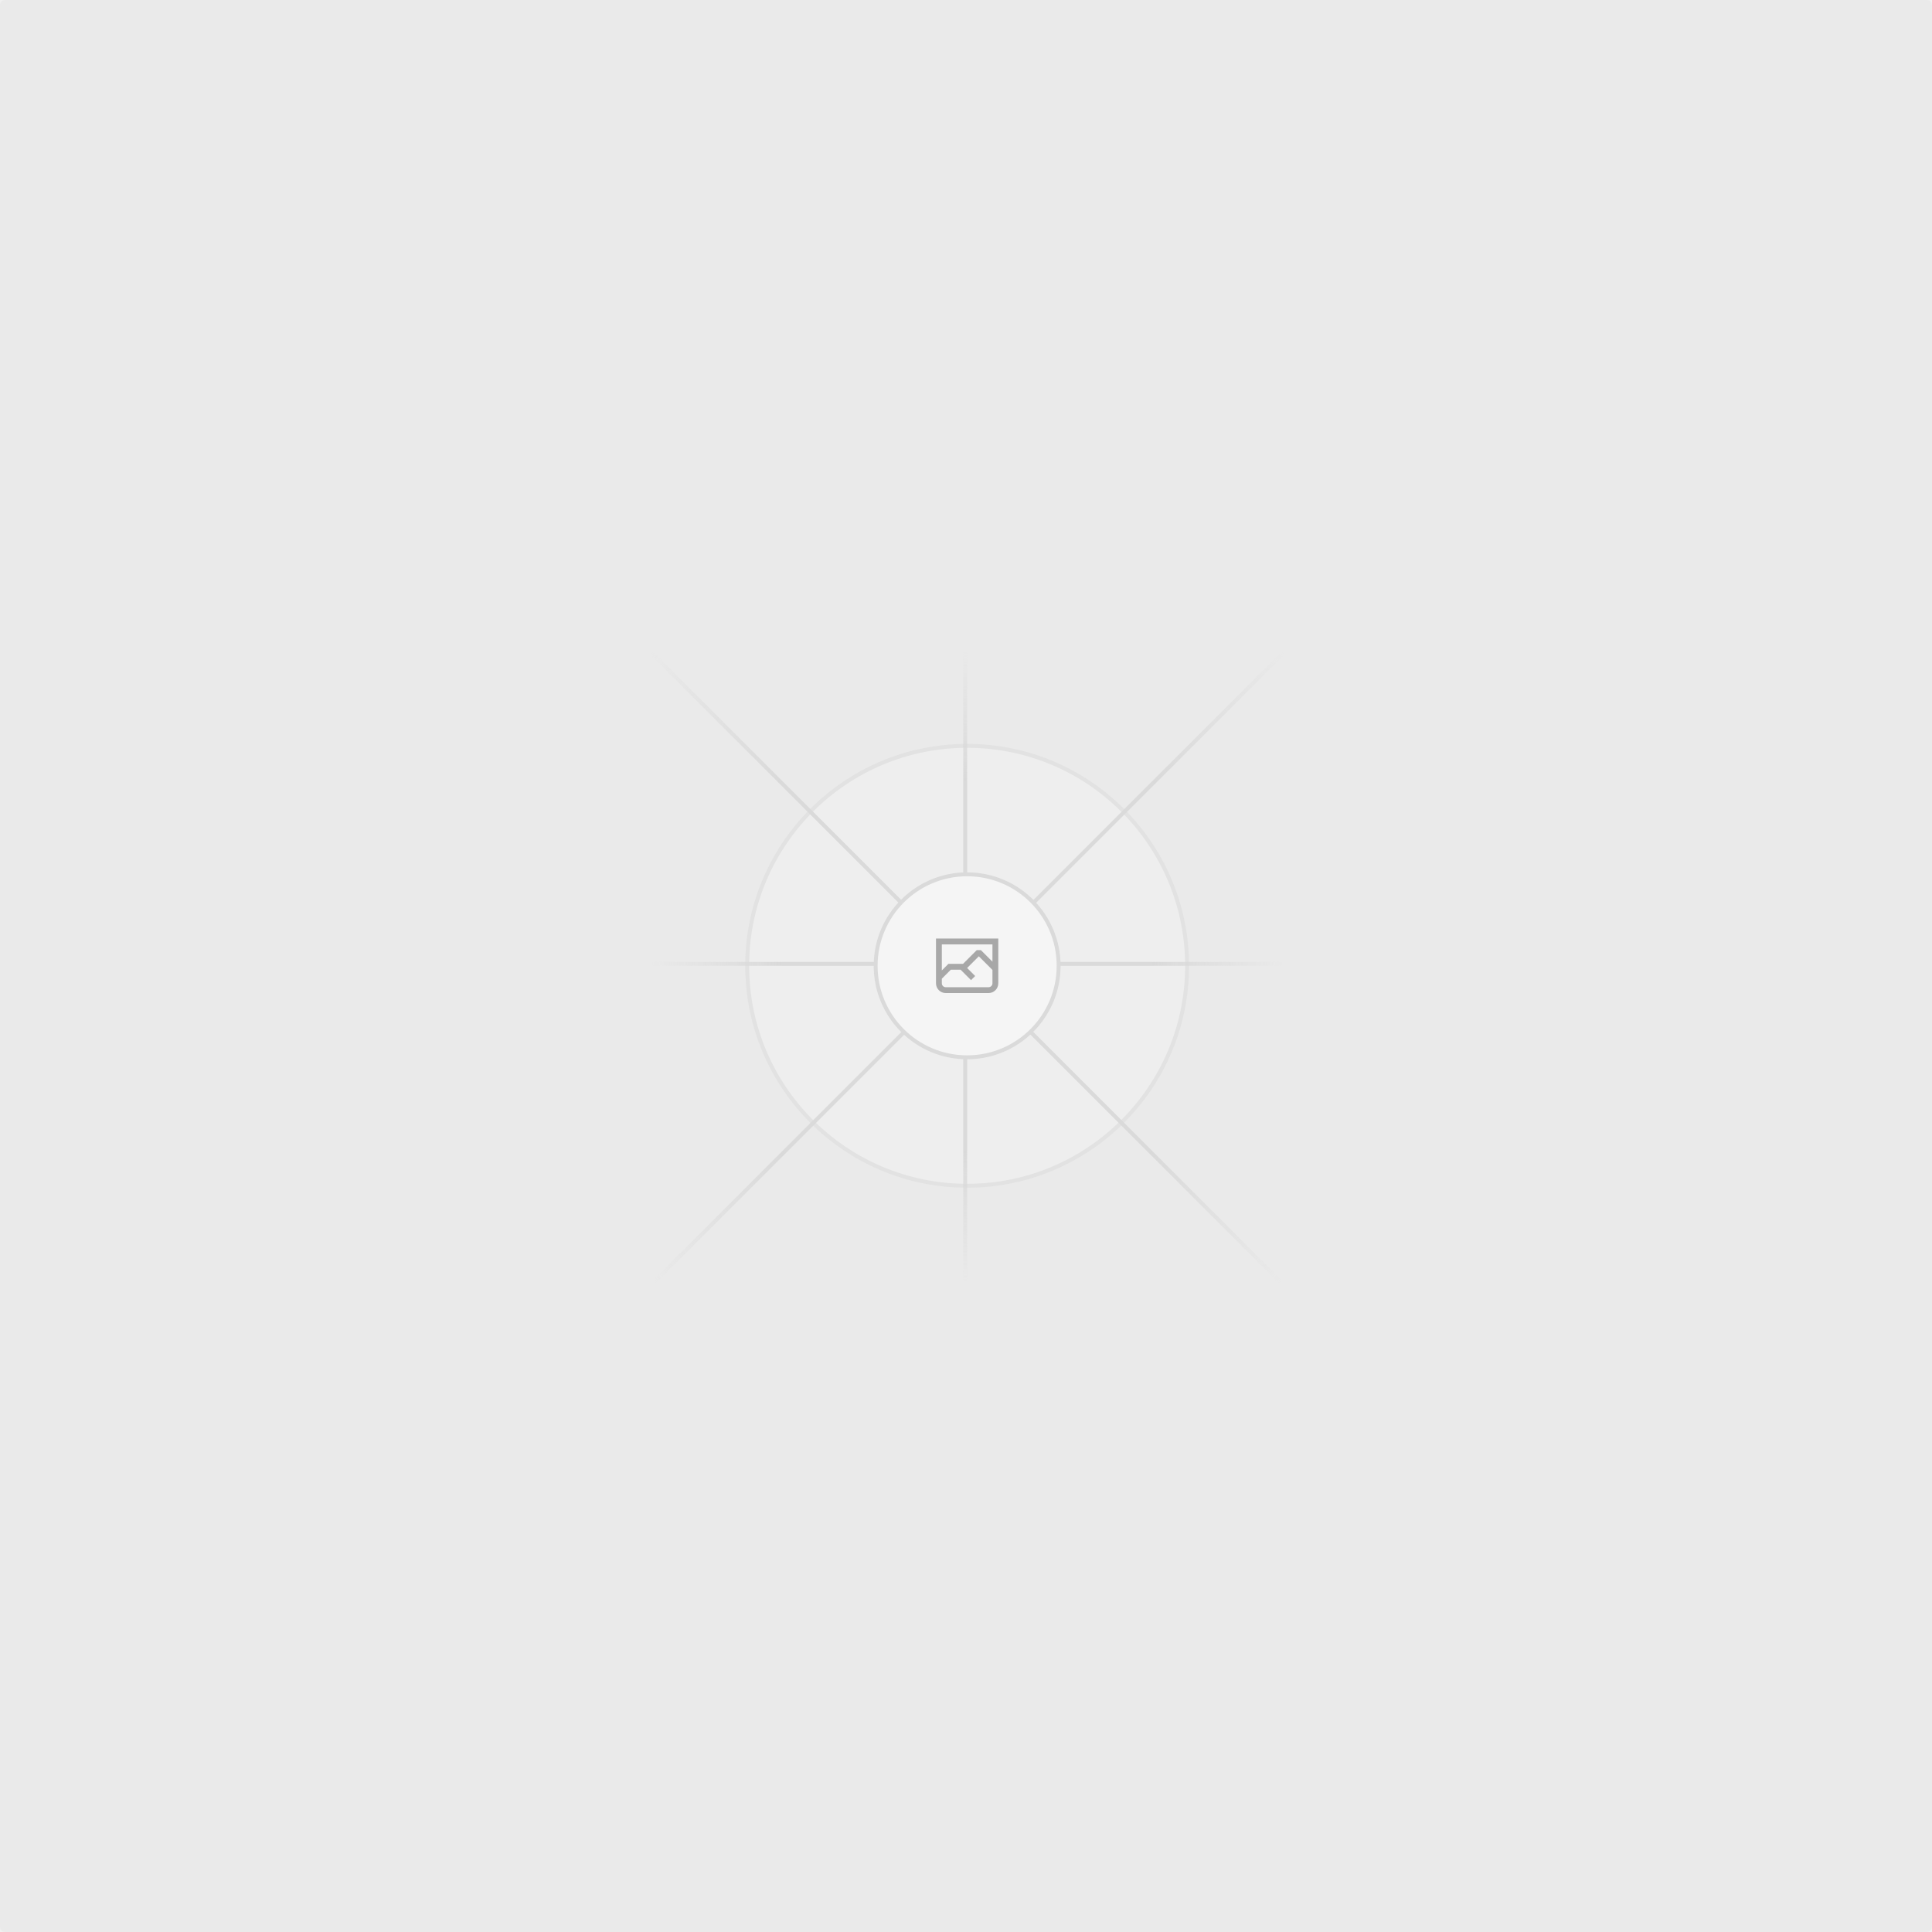
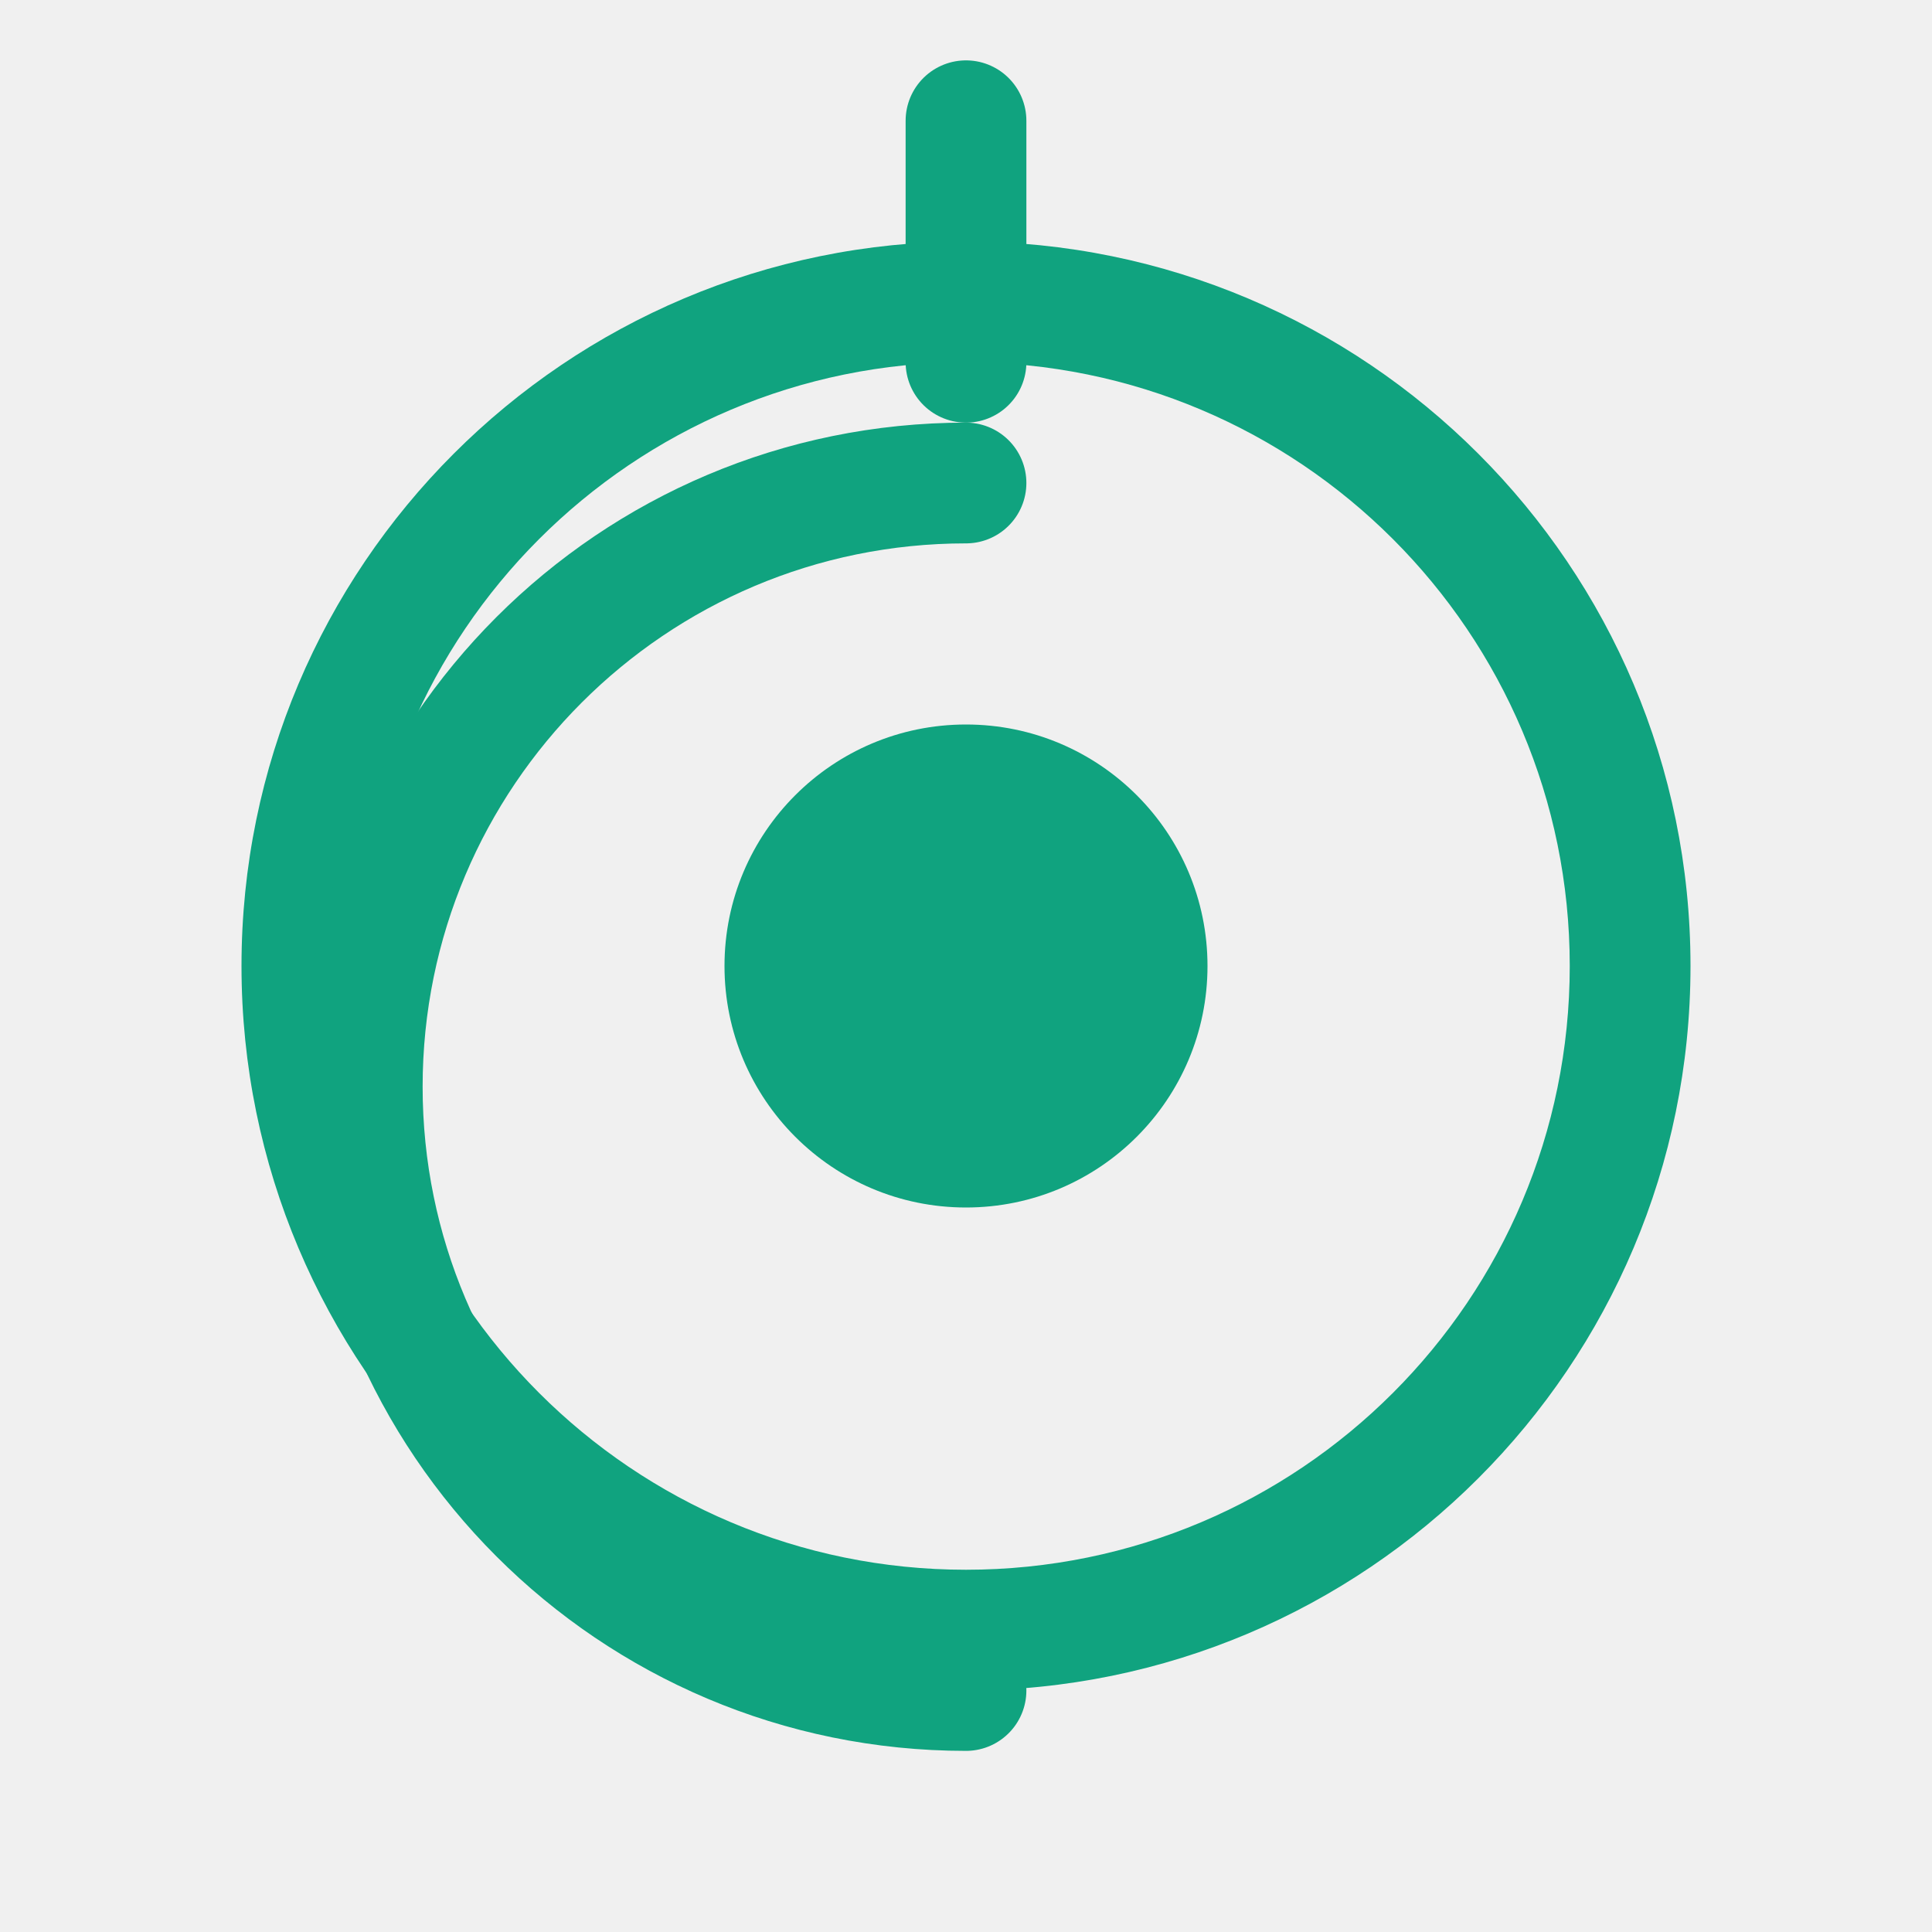
- <svg xmlns="http://www.w3.org/2000/svg" width="1200" height="1200" fill="none">
-   <rect width="1200" height="1200" fill="#EAEAEA" rx="3" />
-   <g opacity=".5">
-     <g opacity=".5">
-       <path fill="#FAFAFA" d="M600.709 736.5c-75.454 0-136.621-61.167-136.621-136.62 0-75.454 61.167-136.621 136.621-136.621 75.453 0 136.62 61.167 136.62 136.621 0 75.453-61.167 136.62-136.62 136.62Z" />
-       <path stroke="#C9C9C9" stroke-width="2.418" d="M600.709 736.5c-75.454 0-136.621-61.167-136.621-136.62 0-75.454 61.167-136.621 136.621-136.621 75.453 0 136.62 61.167 136.62 136.621 0 75.453-61.167 136.62-136.62 136.62Z" />
-     </g>
-     <path stroke="url(#a)" stroke-width="2.418" d="M0-1.209h553.581" transform="scale(1 -1) rotate(45 1163.11 91.165)" />
-     <path stroke="url(#b)" stroke-width="2.418" d="M404.846 598.671h391.726" />
-     <path stroke="url(#c)" stroke-width="2.418" d="M599.5 795.742V404.017" />
-     <path stroke="url(#d)" stroke-width="2.418" d="m795.717 796.597-391.441-391.44" />
-     <path fill="#fff" d="M600.709 656.704c-31.384 0-56.825-25.441-56.825-56.824 0-31.384 25.441-56.825 56.825-56.825 31.383 0 56.824 25.441 56.824 56.825 0 31.383-25.441 56.824-56.824 56.824Z" />
-     <g clip-path="url(#e)">
-       <path fill="#666" fill-rule="evenodd" d="M616.426 586.58h-31.434v16.176l3.553-3.554.531-.531h9.068l.074-.074 8.463-8.463h2.565l7.18 7.181V586.58Zm-15.715 14.654 3.698 3.699 1.283 1.282-2.565 2.565-1.282-1.283-5.2-5.199h-6.066l-5.514 5.514-.073.073v2.876a2.418 2.418 0 0 0 2.418 2.418h26.598a2.418 2.418 0 0 0 2.418-2.418v-8.317l-8.463-8.463-7.181 7.181-.071.072Zm-19.347 5.442v4.085a6.045 6.045 0 0 0 6.046 6.045h26.598a6.044 6.044 0 0 0 6.045-6.045v-7.108l1.356-1.355-1.282-1.283-.074-.073v-17.989h-38.689v23.43l-.146.146.146.147Z" clip-rule="evenodd" />
-     </g>
-     <path stroke="#C9C9C9" stroke-width="2.418" d="M600.709 656.704c-31.384 0-56.825-25.441-56.825-56.824 0-31.384 25.441-56.825 56.825-56.825 31.383 0 56.824 25.441 56.824 56.825 0 31.383-25.441 56.824-56.824 56.824Z" />
-   </g>
-   <defs>
-     <linearGradient id="a" x1="554.061" x2="-.48" y1=".083" y2=".087" gradientUnits="userSpaceOnUse">
-       <stop stop-color="#C9C9C9" stop-opacity="0" />
-       <stop offset=".208" stop-color="#C9C9C9" />
-       <stop offset=".792" stop-color="#C9C9C9" />
-       <stop offset="1" stop-color="#C9C9C9" stop-opacity="0" />
-     </linearGradient>
-     <linearGradient id="b" x1="796.912" x2="404.507" y1="599.963" y2="599.965" gradientUnits="userSpaceOnUse">
-       <stop stop-color="#C9C9C9" stop-opacity="0" />
-       <stop offset=".208" stop-color="#C9C9C9" />
-       <stop offset=".792" stop-color="#C9C9C9" />
-       <stop offset="1" stop-color="#C9C9C9" stop-opacity="0" />
-     </linearGradient>
-     <linearGradient id="c" x1="600.792" x2="600.794" y1="403.677" y2="796.082" gradientUnits="userSpaceOnUse">
-       <stop stop-color="#C9C9C9" stop-opacity="0" />
-       <stop offset=".208" stop-color="#C9C9C9" />
-       <stop offset=".792" stop-color="#C9C9C9" />
-       <stop offset="1" stop-color="#C9C9C9" stop-opacity="0" />
-     </linearGradient>
-     <linearGradient id="d" x1="404.85" x2="796.972" y1="403.903" y2="796.02" gradientUnits="userSpaceOnUse">
-       <stop stop-color="#C9C9C9" stop-opacity="0" />
-       <stop offset=".208" stop-color="#C9C9C9" />
-       <stop offset=".792" stop-color="#C9C9C9" />
-       <stop offset="1" stop-color="#C9C9C9" stop-opacity="0" />
-     </linearGradient>
-     <clipPath id="e">
-       <path fill="#fff" d="M581.364 580.535h38.689v38.689h-38.689z" />
-     </clipPath>
-   </defs>
+ <svg xmlns="http://www.w3.org/2000/svg" viewBox="0 0 32 32" fill="none">
+   <path d="M16 4C9.373 4 4 9.373 4 16C4 22.627 9.373 28 16 28C22.627 28 28 22.627 28 16C28 9.373 22.627 4 16 4ZM16 6C21.523 6 26 10.477 26 16C26 21.523 21.523 26 16 26C10.477 26 6 21.523 6 16C6 10.477 10.477 6 16 6Z" fill="#10A37F" />
+   <path d="M16 8C10.477 8 6 12.477 6 18C6 23.523 10.477 28 16 28" stroke="#10A37F" stroke-width="2" stroke-linecap="round" />
+   <circle cx="16" cy="16" r="4" fill="#10A37F" />
+   <path d="M16 2L16 6" stroke="#10A37F" stroke-width="2" stroke-linecap="round" />
</svg>
